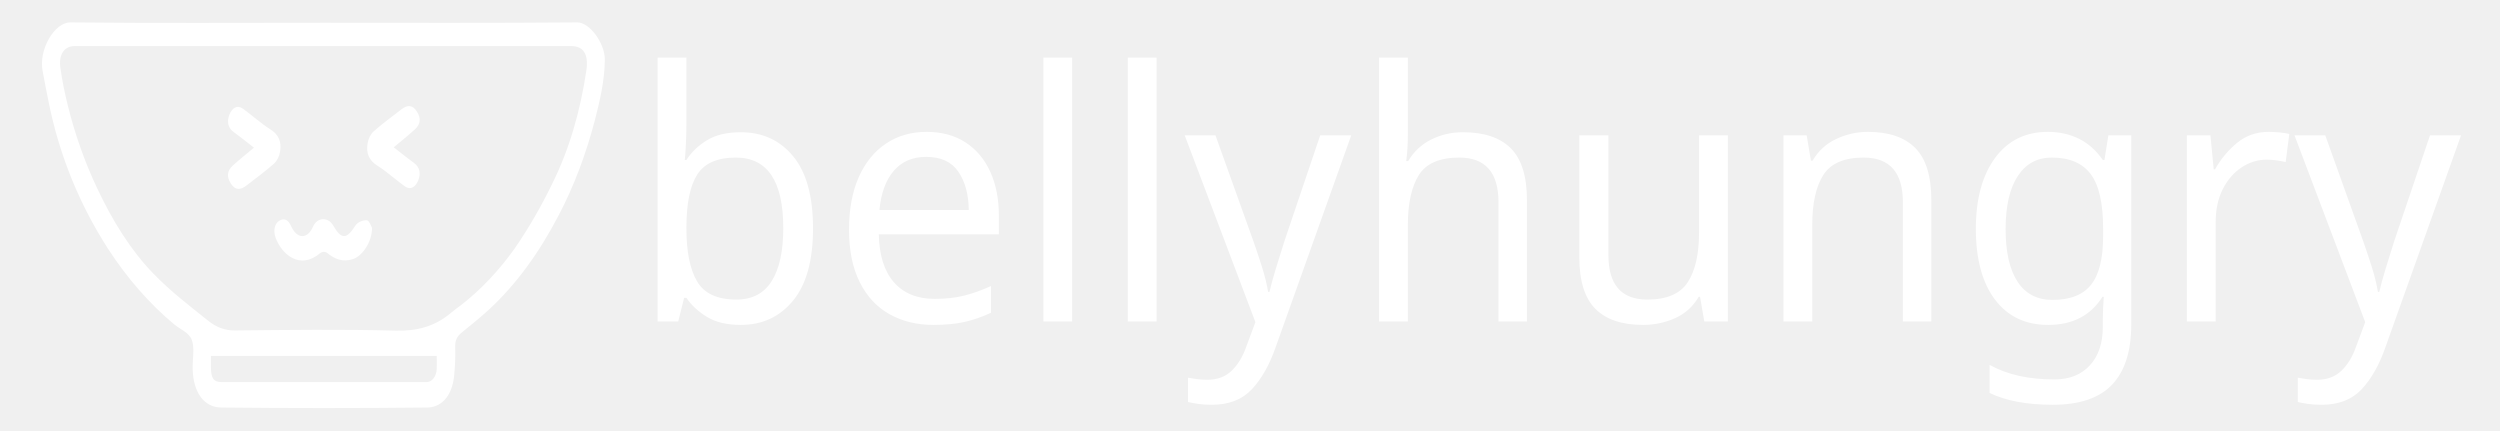
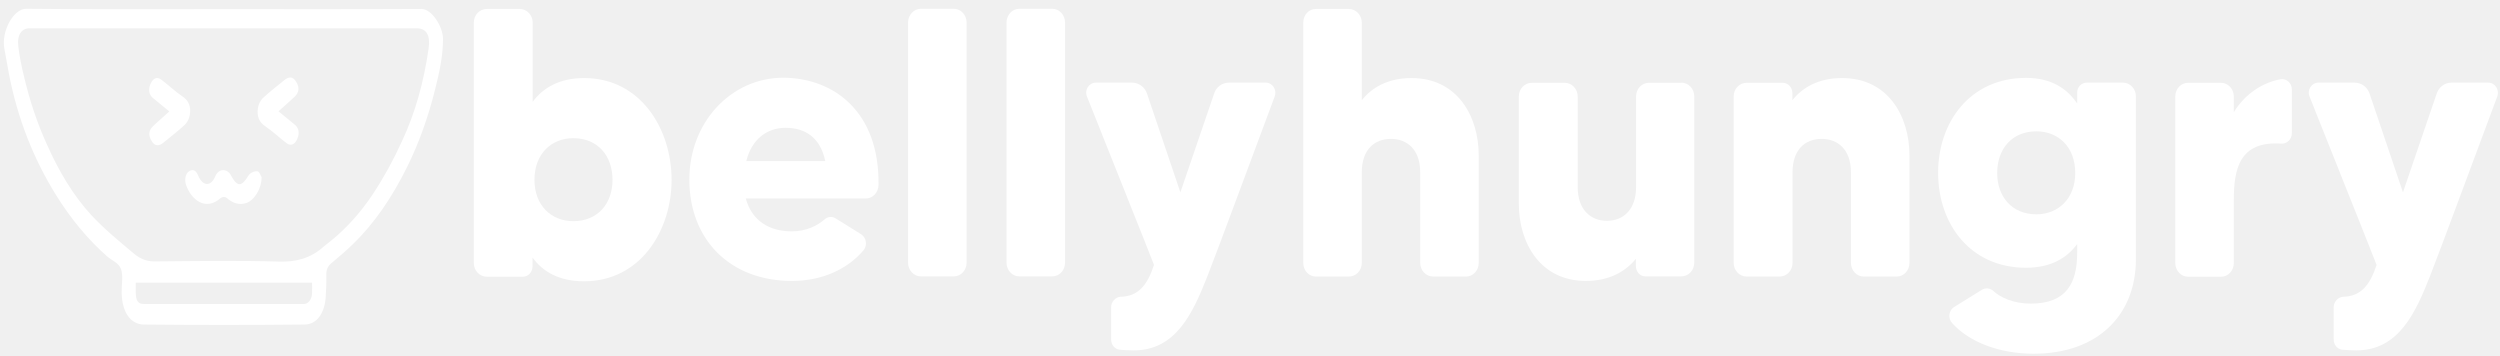
- <svg xmlns="http://www.w3.org/2000/svg" version="1.1" id="Layer_1" x="0px" y="0px" viewBox="0 0 1395 240.3" style="enable-background:new 0 0 1395 240.3;" xml:space="preserve">
+ <svg xmlns="http://www.w3.org/2000/svg" version="1.1" id="Layer_1" x="0px" y="0px" viewBox="0 0 1422 202" style="enable-background:new 0 0 1422 202;" xml:space="preserve">
  <style type="text/css">
	.st0{fill:#FFFFFF;}
- 	.st1{font-family:'MADETommySoft-Bold';}
- 	.st2{font-size:193.727px;}
+ 	.st1{enable-background:new    ;}
</style>
  <g>
    <g id="Layer_4">
-       <path class="st0" d="M180.7,12.7c47.2,0,94.3,0.2,141.5-0.2c6.8,0,15.3,11.6,15.3,20.7c-0.1,12-2.8,23-5.6,34    C327,86,320.3,103.8,311.8,120c-10.7,20.6-23.4,38.3-38.7,52.5c-5,4.6-10.2,8.8-15.4,13c-2.5,2-3.9,4.2-3.7,8.5    c0.2,5.3-0.1,10.6-0.6,15.8c-1.3,12.2-7.9,17.6-15.1,17.6c-38.3,0.4-76.6,0.4-114.9,0c-9.4-0.1-15.6-8.2-15.9-21.6    c-0.1-5.5,1.2-11.9-0.5-16.2c-1.6-4.1-6.4-5.8-9.8-8.6c-13.8-11.5-26.3-25.8-37-42.3c-15.4-24-26.9-51.1-33.1-81.9    c-1.2-5.7-2.2-11.4-3.3-17.1c-2.4-12.1,6.7-27.3,15.5-27.2C86.3,13,133.5,12.7,180.7,12.7z M180.3,25.7H41.7    c-5.8,0-9.1,4.7-8,12.2c1,7.1,2.4,14,4.1,20.8c4,16.2,9.5,31.7,16.3,46.1c8.6,18.3,18.8,34.8,31.5,47.9c9.6,9.9,20.2,18,30.6,26.3    c4.4,3.6,9.4,5.4,14.6,5.4c30-0.3,59.9-0.7,89.9,0.1c11.4,0.3,21.8-2,31.4-10.3c1.6-1.4,3.4-2.6,5.1-3.9    c11.1-8.6,21.2-19.3,30.1-31.8c7.7-11.2,14.7-23.3,20.9-36.1c9.5-19.1,15.6-40.4,19-63.1c1.3-9-1.6-13.6-8.5-13.6L180.3,25.7z     M117.7,198.6c0,2.5,0,4.5,0,6.5c0.1,6,1.5,8.1,5.9,8.1c38.1,0,76.1,0,114.2,0c3.1,0.2,5.7-3,5.9-7.3c0-0.1,0-0.2,0-0.3    c0.1-2.3,0-4.5,0-7H117.7z" />
-       <path class="st0" d="M207.6,127.1c0,8.1-5.5,15.8-10.7,17.5c-5.3,1.7-9.9,0.3-14.5-3.6c-1.2-0.7-2.5-0.6-3.7,0.2    c-11.2,9.6-21.4,0.9-24.9-8.5c-1.4-3.8-0.6-7.7,1.7-9.3c2.9-2,5.3-1,7,2.9c3.3,7.2,9.1,7.3,12.2,0.1c2.3-5.2,8.4-5.5,11.2-0.6    c4.6,8,7.5,7.8,12.4,0.1c1.3-2,4.2-3.1,6.4-3C206,123,207.1,126.3,207.6,127.1z" />
-       <path class="st0" d="M219.7,82.2c3.9,3.1,7.6,6,11.4,8.8c3.3,2.4,3.7,6.1,2.3,9.6s-4.1,5.8-7.6,3.3c-5.2-3.7-10-8.2-15.3-11.5    c-4.5-2.8-6.3-6.9-5.4-12.3c0.4-2.7,1.6-5.1,3.4-6.8c5-4.4,10.3-8.3,15.5-12.3c3-2.3,6-2.9,8.6,1.2c2.5,3.9,2,7.2-1.1,10    C227.7,75.7,223.7,78.8,219.7,82.2z" />
-       <path class="st0" d="M141.7,82.4c-3.9-3.1-7.6-6-11.4-8.8c-3.3-2.4-3.7-6.1-2.3-9.6s4.1-5.8,7.6-3.3c5.2,3.7,10,8.2,15.3,11.5    c4.5,2.8,6.3,6.9,5.4,12.3c-0.4,2.7-1.6,5.1-3.4,6.8c-5,4.4-10.3,8.3-15.5,12.3c-3,2.3-6,2.9-8.6-1.2c-2.5-3.9-2-7.2,1.1-10    C133.7,88.9,137.7,85.8,141.7,82.4z" />
+       <path class="st0" d="M127.3,5.2c37.5,0,75,0.1,112.6-0.1c5.4,0,12.1,9.7,12.1,17.3c-0.1,10.1-2.2,19.2-4.5,28.4    c-3.9,15.7-9.2,30.6-15.9,44.1c-8.5,17.2-18.6,32.1-30.8,43.9c-3.9,3.8-8.1,7.4-12.2,10.8c-2,1.7-3.1,3.5-3,7.1    c0.1,4.5-0.1,8.8-0.4,13.2c-1.1,10.2-6.3,14.7-12,14.7c-30.5,0.3-60.9,0.3-91.4,0c-7.4-0.1-12.4-6.8-12.6-18.1    c-0.1-4.6,1-9.9-0.4-13.5c-1.3-3.5-5.1-4.8-7.8-7.1c-10.9-9.6-20.9-21.6-29.4-35.4C19.2,90.4,10.1,67.9,5.1,42.1    c-0.9-4.8-1.7-9.5-2.6-14.3C0.6,17.6,7.8,5,14.8,5C52.3,5.4,89.8,5.2,127.3,5.2z M127,16.1H16.8c-4.6,0-7.2,3.9-6.4,10.2    c0.7,5.9,1.9,11.7,3.3,17.4c3.2,13.5,7.5,26.5,13,38.5c6.8,15.3,15,29,25.1,40c7.7,8.3,16.1,15.1,24.3,22c3.5,3,7.4,4.5,11.6,4.5    c23.9-0.2,47.6-0.6,71.5,0.1c9,0.2,17.3-1.7,25-8.6c1.3-1.1,2.7-2.1,4-3.2c8.8-7.1,16.9-16.1,23.9-26.6    c6.2-9.4,11.7-19.4,16.6-30.2c7.5-16,12.4-33.7,15.1-52.7c1.1-7.5-1.3-11.4-6.8-11.4L127,16.1z M77.2,160.6c0,2.1,0,3.8,0,5.5    c0.1,5,1.2,6.8,4.7,6.8c30.3,0,60.5,0,90.9,0c2.4,0.1,4.6-2.5,4.7-6.1c0-0.1,0-0.1,0-0.2c0.1-1.9,0-3.8,0-5.8H77.2V160.6z" />
+       <path class="st0" d="M148.8,100.8c0,6.8-4.4,13.2-8.5,14.6c-4.3,1.5-7.9,0.2-11.6-3c-1-0.6-2-0.4-3,0.1c-8.9,8-17,0.8-19.8-7.1    c-1.1-3.1-0.4-6.5,1.4-7.8c2.3-1.7,4.3-0.8,5.5,2.5c2.7,6,7.2,6.1,9.7,0.1c1.8-4.4,6.7-4.6,8.9-0.4c3.6,6.7,6,6.5,9.9,0.1    c1.1-1.7,3.3-2.6,5.1-2.5C147.5,97.4,148.4,100.2,148.8,100.8z" />
+       <path class="st0" d="M158.4,63.3c3.1,2.6,6.1,5,9,7.4c2.7,2,3,5.1,1.8,8c-1.1,2.9-3.3,4.8-6.1,2.8c-4.1-3.1-8-6.8-12.1-9.6    c-3.6-2.3-5-5.8-4.3-10.3c0.3-2.2,1.3-4.2,2.7-5.7c3.9-3.7,8.2-6.9,12.3-10.3c2.3-1.9,4.8-2.5,6.8,1c2,3.2,1.6,6-0.9,8.4    C164.7,57.8,161.5,60.5,158.4,63.3z" />
+       <path class="st0" d="M96.3,63.4c-3.1-2.6-6.1-5-9-7.4c-2.7-2-3-5.1-1.8-8c1.2-2.9,3.3-4.8,6.1-2.8c4.1,3.1,8,6.8,12.1,9.6    c3.6,2.3,5,5.8,4.3,10.3c-0.3,2.2-1.3,4.2-2.7,5.7c-3.9,3.7-8.2,6.9-12.3,10.3c-2.3,1.9-4.8,2.5-6.8-1c-2-3.2-1.6-6,0.9-8.4    C90,68.9,93.2,66.3,96.3,63.4z" />
    </g>
  </g>
-   <text transform="matrix(0.9424 0 0 1 351.4355 179.3643)" class="st0 st1 st2">bellyhungry</text>
+   <g class="st1">
+     <path class="st0" d="M382,102.3c0,28.7-17.6,57.7-49.8,57.7c-14.1,0-23.4-5.4-29.3-13.5v5c0,3.3-2.5,5.9-5.5,5.9h-20.5   c-4.1,0-7.4-3.5-7.4-7.8V12.9c0-4.4,3.3-7.8,7.4-7.8h18.7c4.1,0,7.4,3.5,7.4,7.8v45c5.9-8,15.2-13.5,29.3-13.5   C364.4,44.4,382,73.4,382,102.3z M348.4,102.3c0-13.7-8.4-23.7-22.3-23.7c-12.5,0-22.1,8.9-22.1,23.7c0,14.6,9.6,23.5,22.1,23.5   C340,125.8,348.4,115.8,348.4,102.3z" />
+     <path class="st0" d="M499.7,105.1c0,4.4-3.3,7.8-7.2,7.8h-68.3c3.5,12.8,13.5,18.7,26.2,18.7c8.2,0,14.6-3.3,18.5-6.7   c1.8-1.7,4.3-2,6.4-0.7l14.6,9.1c2.9,2,3.5,6.1,1.4,8.9c-9,10.7-23.4,17.6-40.8,17.6c-35.3,0-58.4-23.5-58.4-57.7   c0-32.6,23.8-57.9,53.5-57.9C474.7,44.4,500.3,64,499.7,105.1z M469.4,91.6c-2.7-13.1-11.1-18.9-22.6-18.9   c-10.7,0-19.3,6.7-22.3,18.9H469.4z" />
+     <path class="st0" d="M523.7,5h18.9c3.9,0,7.2,3.5,7.2,7.8v136.6c0,4.4-3.3,7.8-7.2,7.8h-18.9c-3.9,0-7.2-3.5-7.2-7.8V12.9   C516.5,8.5,519.8,5,523.7,5z" />
+     <path class="st0" d="M579.7,5h18.9c3.9,0,7.2,3.5,7.2,7.8v136.6c0,4.4-3.3,7.8-7.2,7.8h-18.9c-3.9,0-7.2-3.5-7.2-7.8V12.9   C572.5,8.5,575.8,5,579.7,5z" />
+     <path class="st0" d="M699,47h20.9c3.9,0,6.6,4.1,5.1,8c-8.6,22.8-32.8,88.5-38.3,102.3c-8.2,20.7-17.8,42-41.8,42   c-3.1,0-5.7-0.2-8.2-0.4c-2.7-0.4-4.7-2.8-4.7-5.9v-18.3c0-3,2.5-5.7,5.3-5.9c10-0.2,15.2-6.3,19.1-18.1   c-1.4-3.9-28.7-72-38.1-95.7c-1.6-3.7,1-8,5.1-8h20.5c3.9,0,7.4,2.6,8.6,6.5l18.9,55.9l19.1-55.9C691.6,49.6,695.1,47,699,47z" />
+     <path class="st0" d="M841.1,88.4v61.1c0,4.4-3.3,7.8-7.2,7.8h-18.7c-4.1,0-7.4-3.5-7.4-7.8V97.9c0-12.8-7.4-18.9-16.6-18.9   c-9.8,0-16.6,6.5-16.6,18.9v51.6c0,4.4-3.3,7.8-7.4,7.8h-18.7c-4.1,0-7.2-3.5-7.2-7.8V12.9c0-4.4,3.1-7.8,7.2-7.8h18.7   c4.1,0,7.4,3.5,7.4,7.8V57c5.7-7.2,14.8-12.6,28.3-12.6C829,44.4,841.1,66.2,841.1,88.4z" />
+     <path class="st0" d="M956.3,47c4.1,0,7.4,3.5,7.4,7.8v94.6c0,4.4-3.3,7.8-7.4,7.8h-20.5c-2.9,0-5.3-2.6-5.3-5.9v-4.1   c-5.9,7.2-15,12.6-28.5,12.6c-25.8,0-38.1-21.5-38.1-43.9V54.9c0-4.4,3.3-7.8,7.4-7.8h18.7c4.1,0,7.4,3.5,7.4,7.8v51.6   c0,12.8,7.4,19.1,16.6,19.1c9.6,0,16.6-6.7,16.6-19.1V54.9c0-4.4,3.3-7.8,7.2-7.8H956.3z" />
+     <path class="st0" d="M1086.1,88.4v61.1c0,4.4-3.3,7.8-7.2,7.8H1060c-3.9,0-7.2-3.5-7.2-7.8V97.9c0-12.8-7.4-18.9-16.6-18.9   c-9.8,0-16.6,6.5-16.6,18.9v51.6c0,4.4-3.3,7.8-7.4,7.8h-18.7c-4.1,0-7.4-3.5-7.4-7.8V54.9c0-4.4,3.3-7.8,7.4-7.8h20.5   c3.1,0,5.5,2.6,5.5,5.9V57c5.7-7.2,14.8-12.6,28.3-12.6C1074,44.4,1086.1,66.2,1086.1,88.4z" />
+     <path class="st0" d="M1187,47h20.5c4.1,0,7.4,3.5,7.4,7.8v92.7c0,31.5-21.5,53.7-58.2,53.7c-19.5,0-36.7-6.7-46.3-17.4   c-2.5-2.6-2-7.2,1-9.1l15.8-9.8c2-1.3,4.5-1.1,6.4,0.4c4.3,4.1,11.9,7.4,21.5,7.4c20.3,0,26.4-11.7,26.4-28.9v-5   c-5.7,7.8-14.8,13.5-29.1,13.5c-31.8,0-50-25-50-54c0-28.9,18.2-54,50-54c14.4,0,23.4,6.1,29.1,14.6v-6.1   C1181.4,49.6,1183.9,47,1187,47z M1180.4,98.4c0-14.8-9.6-23.7-22.1-23.7c-13.9,0-22.3,10-22.3,23.7c0,13.5,8.4,23.5,22.3,23.5   C1170.8,121.9,1180.4,112.9,1180.4,98.4z" />
+     <path class="st0" d="M1297,45.1c3.3-0.7,6.6,2,6.6,5.7v25c0,3.5-2.9,6.1-5.9,5.9c-24.2-1.7-27.1,14.8-27.1,32.2v35.7   c0,4.4-3.3,7.8-7.2,7.8h-18.9c-3.9,0-7.2-3.5-7.2-7.8V54.9c0-4.4,3.3-7.8,7.2-7.8h18.9c3.9,0,7.2,3.5,7.2,7.8v8.9   C1276.8,53.6,1286.8,47,1297,45.1z" />
+     <path class="st0" d="M1394.4,47h20.9c3.9,0,6.6,4.1,5.1,8c-8.6,22.8-32.8,88.5-38.3,102.3c-8.2,20.7-17.8,42-41.8,42   c-3.1,0-5.7-0.2-8.2-0.4c-2.7-0.4-4.7-2.8-4.7-5.9v-18.3c0-3,2.5-5.7,5.3-5.9c10-0.2,15.2-6.3,19.1-18.1   c-1.4-3.9-28.7-72-38.1-95.7c-1.6-3.7,1-8,5.1-8h20.5c3.9,0,7.4,2.6,8.6,6.5l18.9,55.9l19.1-55.9C1387.1,49.6,1390.5,47,1394.4,47z   " />
+   </g>
</svg>
